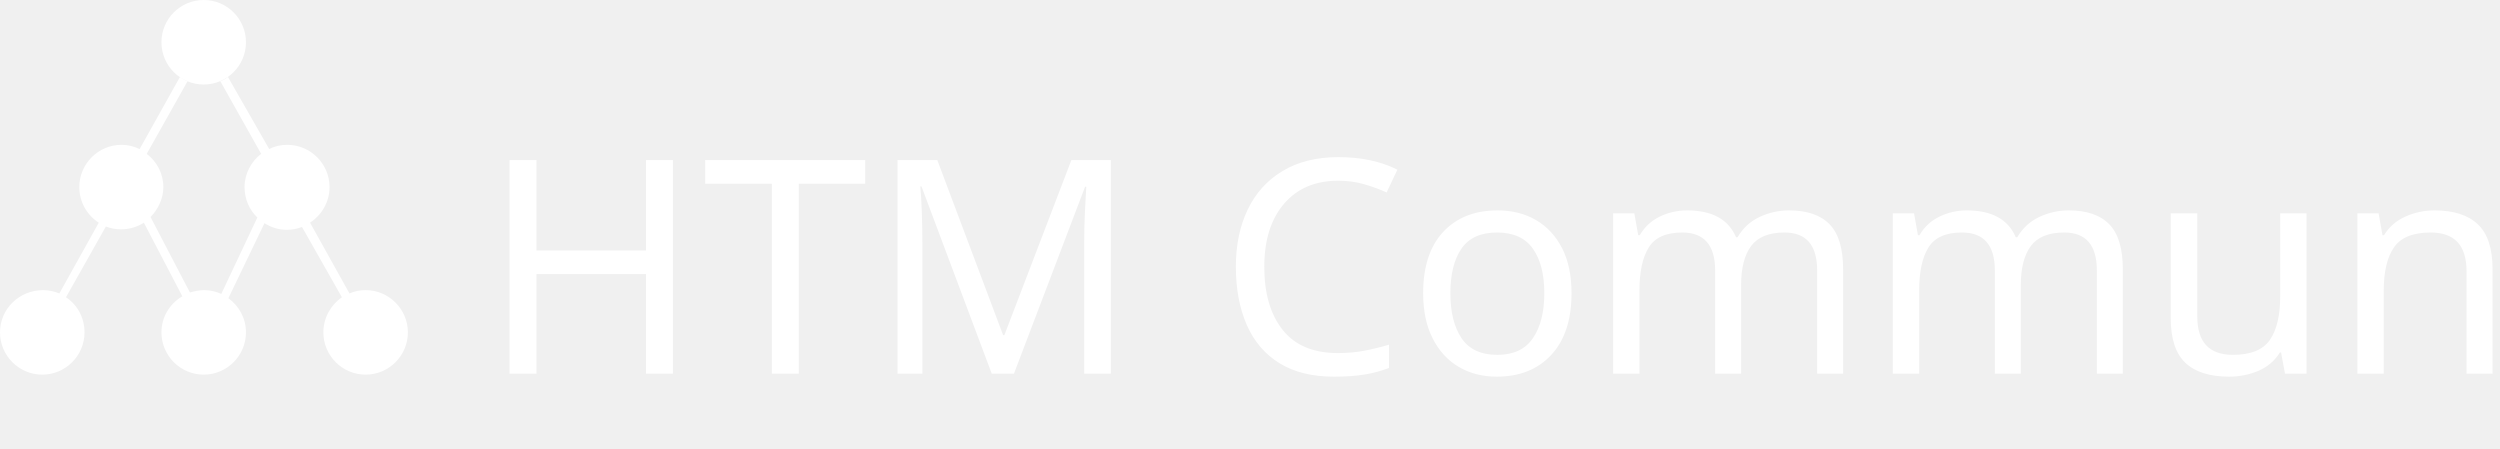
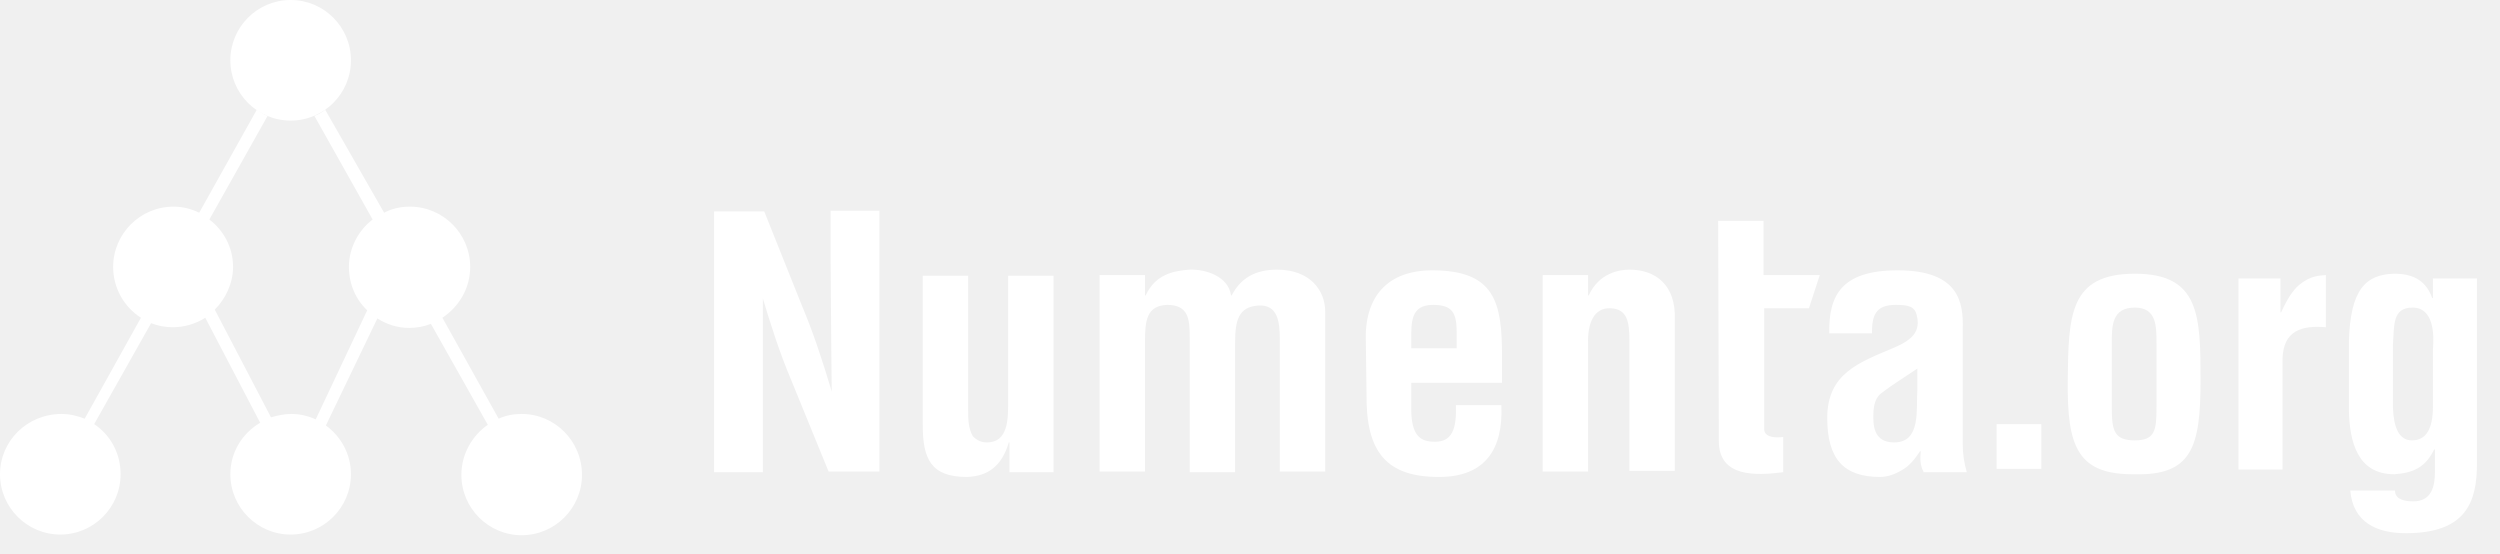
- <svg xmlns="http://www.w3.org/2000/svg" version="1.1" id="Layer_1" x="0px" y="0px" viewBox="0 0 526.5 94.5" style="enable-background:new 0 0 526.5 94.5;" xml:space="preserve">
+ <svg xmlns="http://www.w3.org/2000/svg" version="1.1" x="0px" y="0px" viewBox="0 0 369 81.7" style="enable-background:new 0 0 369 81.7;" xml:space="preserve">
  <style type="text/css">
- 	.st0{display:none;}
- 	.st1{display:inline;fill:#AF5151;}
- 	.st2{fill:#FFFFFF;}
- 	.st3{font-family:'HelveticaLTStd-BoldCond';}
- 	.st4{font-size:63px;}
+ 	.st0{fill:#FFFFFF;}
</style>
-   <g class="st0">
-     <path class="st1" d="M219.6,40.6v9.8c0,3.5,0.3,33.5,0.3,25c-1.9-6.5-3.7-11.6-5.7-16.6l-7.3-18.3h-9.7v50.1h9.4V52   c0-3.1-0.3-8.9-0.3,4.6c1.8,6.2,3.6,11.3,5.6,16.3l7.3,17.8h9.8V40.6H219.6z" />
-     <path class="st1" d="M254,85.1h-0.1c-1.3,4.5-3.9,6.6-8.1,6.6c-6.9,0-8.4-3.5-8.4-9.8V53h8.7v25.8c0,1.7-0.1,3.5,0.9,5   c0.7,0.8,1.5,1.2,2.7,1.2c4.1,0,4-4.6,4-7.6V53h8.7v37.7h-8.3L254,85.1L254,85.1z" />
-     <path class="st1" d="M280,56.9h0.1c1.9-4.1,5.5-4.7,8.3-4.9c3.2-0.1,7.5,1.3,8,4.9h0.1c1.7-3.3,4.4-4.9,8.7-4.9c6.4,0,9.2,4,9.2,8   v30.7h-8.6V65.3c0-3.4-0.3-6.8-4.1-6.6c-3.7,0.2-4.4,2.8-4.4,7.2v24.8h-8.7V64.8c0-3.3-0.3-6.2-4.3-6.1c-4.1,0.1-4.3,3.1-4.3,7.2   v24.8h-8.7V53h8.7V56.9L280,56.9z" />
-     <path class="st1" d="M322.4,66c-0.4-8.9,4.1-14,12.7-14c12.1,0,13.4,6.3,13.4,16.6v5.1h-17.4v5.5c0.1,4.9,1.9,5.9,4.5,5.9   c3.2,0,4.1-2.3,4-7.1h8.7c0.3,8.4-3.1,13.8-12,13.8c-10,0-14.1-4.7-13.9-15.8L322.4,66L322.4,66z M339.8,67v-3.3   c-0.1-3.8-1.1-5-4.5-5c-4.3,0-4.1,3.3-4.1,6.8V67C331.1,67,339.8,67,339.8,67z" />
-     <path class="st1" d="M365.1,56.9L365.1,56.9c2-4.3,5.9-4.9,7.9-4.9c4.9,0,9,2.9,8.7,9.6v29.1H373V65.6c0-3.7-0.4-6.1-3.7-6.2   c-3.3-0.1-4.4,2.9-4.3,7v24.4h-8.7V53h8.7v3.9H365.1z" />
-     <path class="st1" d="M402.6,90.9c-5.1,0.6-12.4,1.1-12.4-5.9l-0.1-42.2h8.8V53h10.8l-2.1,6.4H399v23.4c0.2,1.6,2.6,1.4,3.7,1.3   L402.6,90.9L402.6,90.9z" />
-     <path class="st1" d="M429.4,90.7c-0.6-1.2-0.7-2.5-0.5-3.9h-0.1c-1,1.5-2.1,2.8-3.5,3.6c-1.3,0.8-2.7,1.3-4.1,1.3   c-7,0-10.1-3.5-10.1-11.3c0-8.6,6.1-10.7,12.9-13.5c3.7-1.5,5-3.2,4.3-6.3c-0.4-1.7-1.7-1.9-4.1-1.9c-3.9,0-4.6,2.1-4.5,5.5h-8.3   C411.3,57,413.7,52,424.6,52c11.8,0,12.6,6.2,12.4,11.2v22.3c0,1.8,0.3,3.5,0.7,5.3L429.4,90.7L429.4,90.7z M428.2,70.9   c-2.1,1.5-4.7,2.9-7,4.8c-1.3,1.1-1.5,2.9-1.5,4.5c0,2.9,0.9,4.8,4.1,4.8c5.1,0,4.2-6.5,4.4-10.1V70.9z" />
-   </g>
-   <g>
+   <g id="Layer_1">
+ </g>
+   <g id="Layer_3">
    <g>
+       <path class="st0" d="M294.7,69.2v-6.6h6.6v6.6H294.7z" />
+       <path class="st0" d="M305.2,56.2c0.1-9.6,0.2-15.8,9.9-15.8c9.6,0,9.7,6.2,9.7,15.8c0,9.8-1.3,14-9.7,13.8    C306.6,70.1,305.1,65.9,305.2,56.2z M311.7,60.1c0,3.4,0.3,4.9,3.4,4.9c3,0,3.2-1.5,3.2-4.9v-9.4c0-2.6,0-5.3-3.2-5.3    c-3.4,0-3.4,2.7-3.4,5.3V60.1z" />
+       <path class="st0" d="M336.7,46.1L336.7,46.1c0.9-2,1.7-3.2,2.6-4c1.8-1.5,3.1-1.4,4-1.5v7.7c-3.6-0.3-6.3,0.5-6.4,4.7v16.3h-6.5    V41.1h6.2V46.1z" />
+       <path class="st0" d="M353.5,72.4c0,0.6,0.3,1,0.7,1.2c0.5,0.3,1.2,0.4,2,0.4c2.7,0,3.2-2.2,3.2-4.4v-3.2l-0.1-0.1    c-1.3,2.7-3.1,3.5-5.9,3.7c-5.5,0-6.6-4.9-6.7-9.4V50.4c0.2-7.7,2.5-9.9,6.7-10c2.9,0,4.7,1.1,5.6,3.6h0.1v-2.9h6.5v27.3    c0,5.7-1.6,10.3-10.5,10.3c-4.3,0-7.8-1.6-8.2-6.3H353.5z M356.1,45.4c-3,0-2.7,2.6-2.9,5.4v9.4c0.1,2.7,0.8,4.8,2.8,4.8    c2.1,0,3.1-1.7,3.1-5v-8.4C359.3,49.3,359.2,45.4,356.1,45.4z" />
+       <path class="st0" d="M122.6,31.1v7.6c0,2.7,0.2,25.8,0.2,19.2c-1.5-5-2.8-8.9-4.4-12.7l-5.6-14h-7.4v38.5h7.2V39.9    c0-2.4-0.2-6.8-0.2,3.5c1.4,4.7,2.7,8.7,4.3,12.5l5.6,13.7h7.5V31.1H122.6z" />
+       <path class="st0" d="M149,65.3h-0.1c-1,3.4-3,5-6.2,5.1c-5.3,0-6.5-2.7-6.5-7.6V40.7h6.7v19.8c0,1.3,0,2.7,0.7,3.9    c0.6,0.6,1.2,0.9,2.1,0.9c3.1,0,3.1-3.5,3.1-5.8V40.7h6.7v29H149L149,65.3L149,65.3z" />
+       <path class="st0" d="M169,43.6h0.1c1.5-3.2,4.2-3.6,6.4-3.8c2.5-0.1,5.8,1,6.2,3.8h0.1c1.3-2.5,3.4-3.8,6.7-3.8    c4.9,0,7.1,3.1,7.1,6.2v23.6h-6.7V50.1c0-2.6-0.3-5.2-3.2-5c-2.9,0.2-3.4,2.2-3.4,5.5v19.1h-6.7V49.7c0-2.6-0.2-4.7-3.3-4.7    c-3.1,0.1-3.3,2.4-3.3,5.5v19.1h-6.7v-29h6.7L169,43.6L169,43.6z" />
+       <path class="st0" d="M201.6,50.6c-0.3-6.8,3.2-10.7,9.8-10.7c9.3,0,10.3,4.8,10.3,12.7v3.9h-13.4v4.2c0.1,3.8,1.5,4.5,3.5,4.5    c2.5,0,3.2-1.8,3.1-5.4h6.7c0.3,6.5-2.4,10.6-9.2,10.6c-7.7,0-10.8-3.6-10.7-12.2L201.6,50.6L201.6,50.6z M215,51.4v-2.5    c0-2.9-0.8-3.9-3.5-3.9c-3.3,0-3.2,2.6-3.2,5.2v1.2C208.3,51.4,215,51.4,215,51.4z" />
+       <path class="st0" d="M234.4,43.6h0.1c1.5-3.3,4.5-3.8,6-3.8c3.8,0,6.9,2.2,6.7,7.4v22.3h-6.7V50.3c0-2.8-0.3-4.7-2.8-4.8    c-2.5-0.1-3.4,2.3-3.3,5.3v18.8h-6.7v-29h6.7V43.6z" />
+       <path class="st0" d="M263.2,69.7c-4,0.5-9.5,0.8-9.5-4.6l-0.1-32.5h6.7v8h8.3l-1.6,4.9h-6.6v18c0.2,1.2,2,1.1,2.8,1L263.2,69.7    L263.2,69.7z" />
+       <path class="st0" d="M283.9,69.6c-0.5-0.9-0.5-2-0.4-3h-0.1c-0.8,1.2-1.6,2.2-2.7,2.8c-1,0.6-2.1,1-3.2,1c-5.4,0-7.8-2.7-7.8-8.7    c0-6.6,4.7-8.2,9.9-10.4c2.8-1.2,3.9-2.5,3.3-4.8c-0.3-1.3-1.3-1.5-3.1-1.5c-3,0-3.5,1.6-3.5,4.2H270c-0.1-5.5,1.7-9.3,10.1-9.3    c9.1,0,9.7,4.8,9.6,8.6v17.1c0,1.4,0.2,2.7,0.6,4.1H283.9z M283,54.4c-1.6,1.1-3.6,2.3-5.4,3.7c-1,0.8-1.1,2.3-1.1,3.5    c0,2.2,0.7,3.7,3.1,3.7c4,0,3.2-5,3.4-7.8V54.4z" />
      <g>
-         <path class="st2" d="M77,61.1c-1.2,0-2.3,0.2-3.4,0.7l-8.3-14.9c2.4-1.6,4.1-4.3,4.1-7.5c0-4.9-4-8.9-8.9-8.9     c-1.4,0-2.7,0.3-3.8,0.9L48,16.2c-0.5,0.4-1,0.7-1.6,0.9L55,32.4c-2.1,1.6-3.5,4.2-3.5,7c0,2.5,1,4.8,2.7,6.4l-7.6,16.1     c-1.1-0.5-2.3-0.8-3.6-0.8c-1,0-2,0.2-3,0.5l-8.3-15.9c1.6-1.6,2.7-3.9,2.7-6.3c0-2.9-1.4-5.4-3.5-7l8.6-15.3     c-0.6-0.2-1.1-0.6-1.6-0.9l-8.5,15.2c-1.2-0.6-2.5-0.9-3.8-0.9c-4.9,0-8.9,4-8.9,8.9c0,3.1,1.6,5.9,4.1,7.5l-8.3,14.9     c-1-0.4-2.2-0.7-3.4-0.7C4,61.1,0,65.1,0,70s4,8.9,8.9,8.9s8.9-4,8.9-8.9c0-3.1-1.5-5.8-3.9-7.4l8.4-14.9c1,0.4,2.1,0.6,3.2,0.6     c1.7,0,3.4-0.5,4.8-1.4l8.1,15.5C35.7,64,34,66.8,34,70c0,4.9,4,8.9,8.9,8.9s8.9-4,8.9-8.9c0-3-1.5-5.6-3.7-7.2L55.7,47     c1.4,0.9,3,1.4,4.7,1.4c1.1,0,2.2-0.2,3.2-0.6L72,62.6c-2.3,1.6-3.9,4.3-3.9,7.4c0,4.9,4,8.9,8.9,8.9s8.9-4,8.9-8.9     S81.9,61.1,77,61.1z" />
+         <g>
+           <path class="st0" d="M77,61.1c-1.2,0-2.3,0.2-3.4,0.7l-8.3-14.9c2.4-1.6,4.1-4.3,4.1-7.5c0-4.9-4-8.9-8.9-8.9      c-1.4,0-2.7,0.3-3.8,0.9L48,16.2c-0.5,0.4-1,0.7-1.6,0.9L55,32.4c-2.1,1.6-3.5,4.2-3.5,7c0,2.5,1,4.8,2.7,6.4l-7.6,16.1      c-1.1-0.5-2.3-0.8-3.6-0.8c-1,0-2,0.2-3,0.5l-8.3-15.9c1.6-1.6,2.7-3.9,2.7-6.3c0-2.9-1.4-5.4-3.5-7l8.6-15.3      c-0.6-0.2-1.1-0.6-1.6-0.9l-8.5,15.2c-1.2-0.6-2.5-0.9-3.8-0.9c-4.9,0-8.9,4-8.9,8.9c0,3.1,1.6,5.9,4.1,7.5l-8.3,14.9      c-1-0.4-2.2-0.7-3.4-0.7C4,61.1,0,65.1,0,70c0,4.9,4,8.9,8.9,8.9s8.9-4,8.9-8.9c0-3.1-1.5-5.8-3.9-7.4l8.4-14.9      c1,0.4,2.1,0.6,3.2,0.6c1.7,0,3.4-0.5,4.8-1.4l8.1,15.5C35.7,64,34,66.8,34,70c0,4.9,4,8.9,8.9,8.9s8.9-4,8.9-8.9      c0-3-1.5-5.6-3.7-7.2L55.7,47c1.4,0.9,3,1.4,4.7,1.4c1.1,0,2.2-0.2,3.2-0.6L72,62.7c-2.3,1.6-3.9,4.3-3.9,7.4      c0,4.9,4,8.9,8.9,8.9s8.9-4,8.9-8.9C85.9,65.1,81.9,61.1,77,61.1z" />
+         </g>
+         <circle class="st0" cx="42.9" cy="8.9" r="8.9" />
      </g>
-       <circle class="st2" cx="42.9" cy="8.9" r="8.9" />
    </g>
-     <text transform="matrix(1 0 0 1 101.2 78.7)" class="st2 st3 st4">HTM Community</text>
  </g>
</svg>
